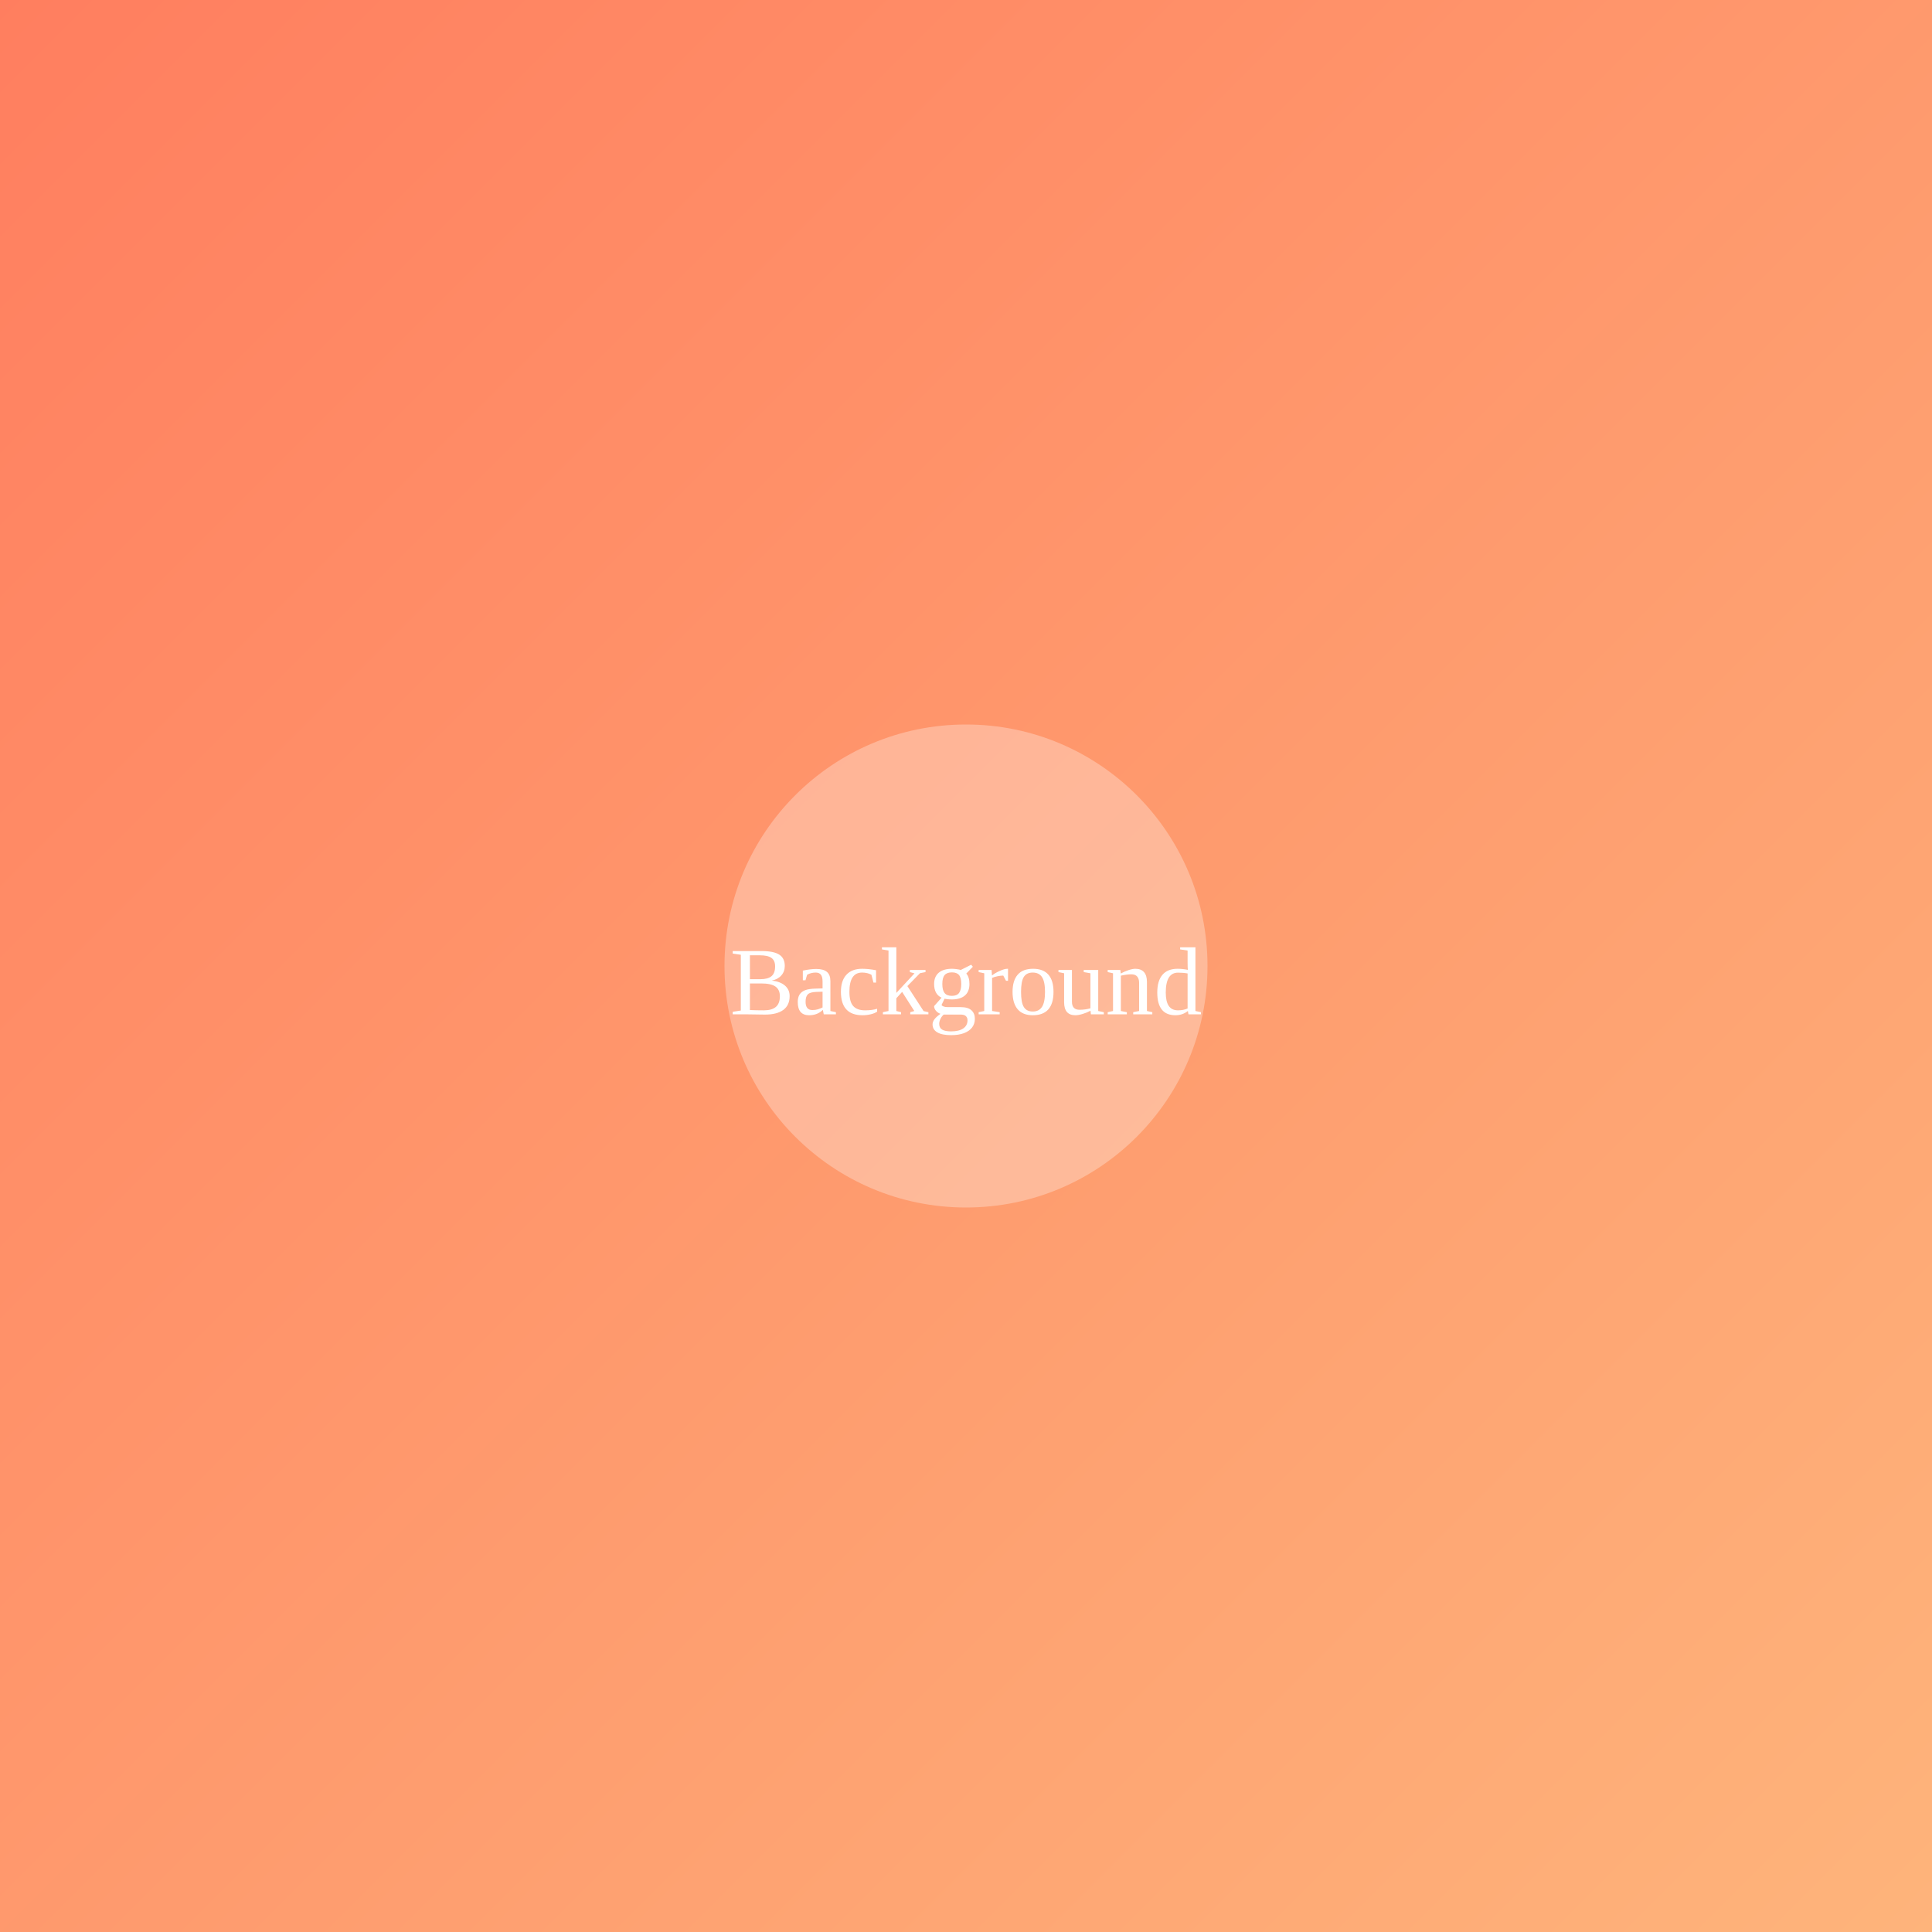
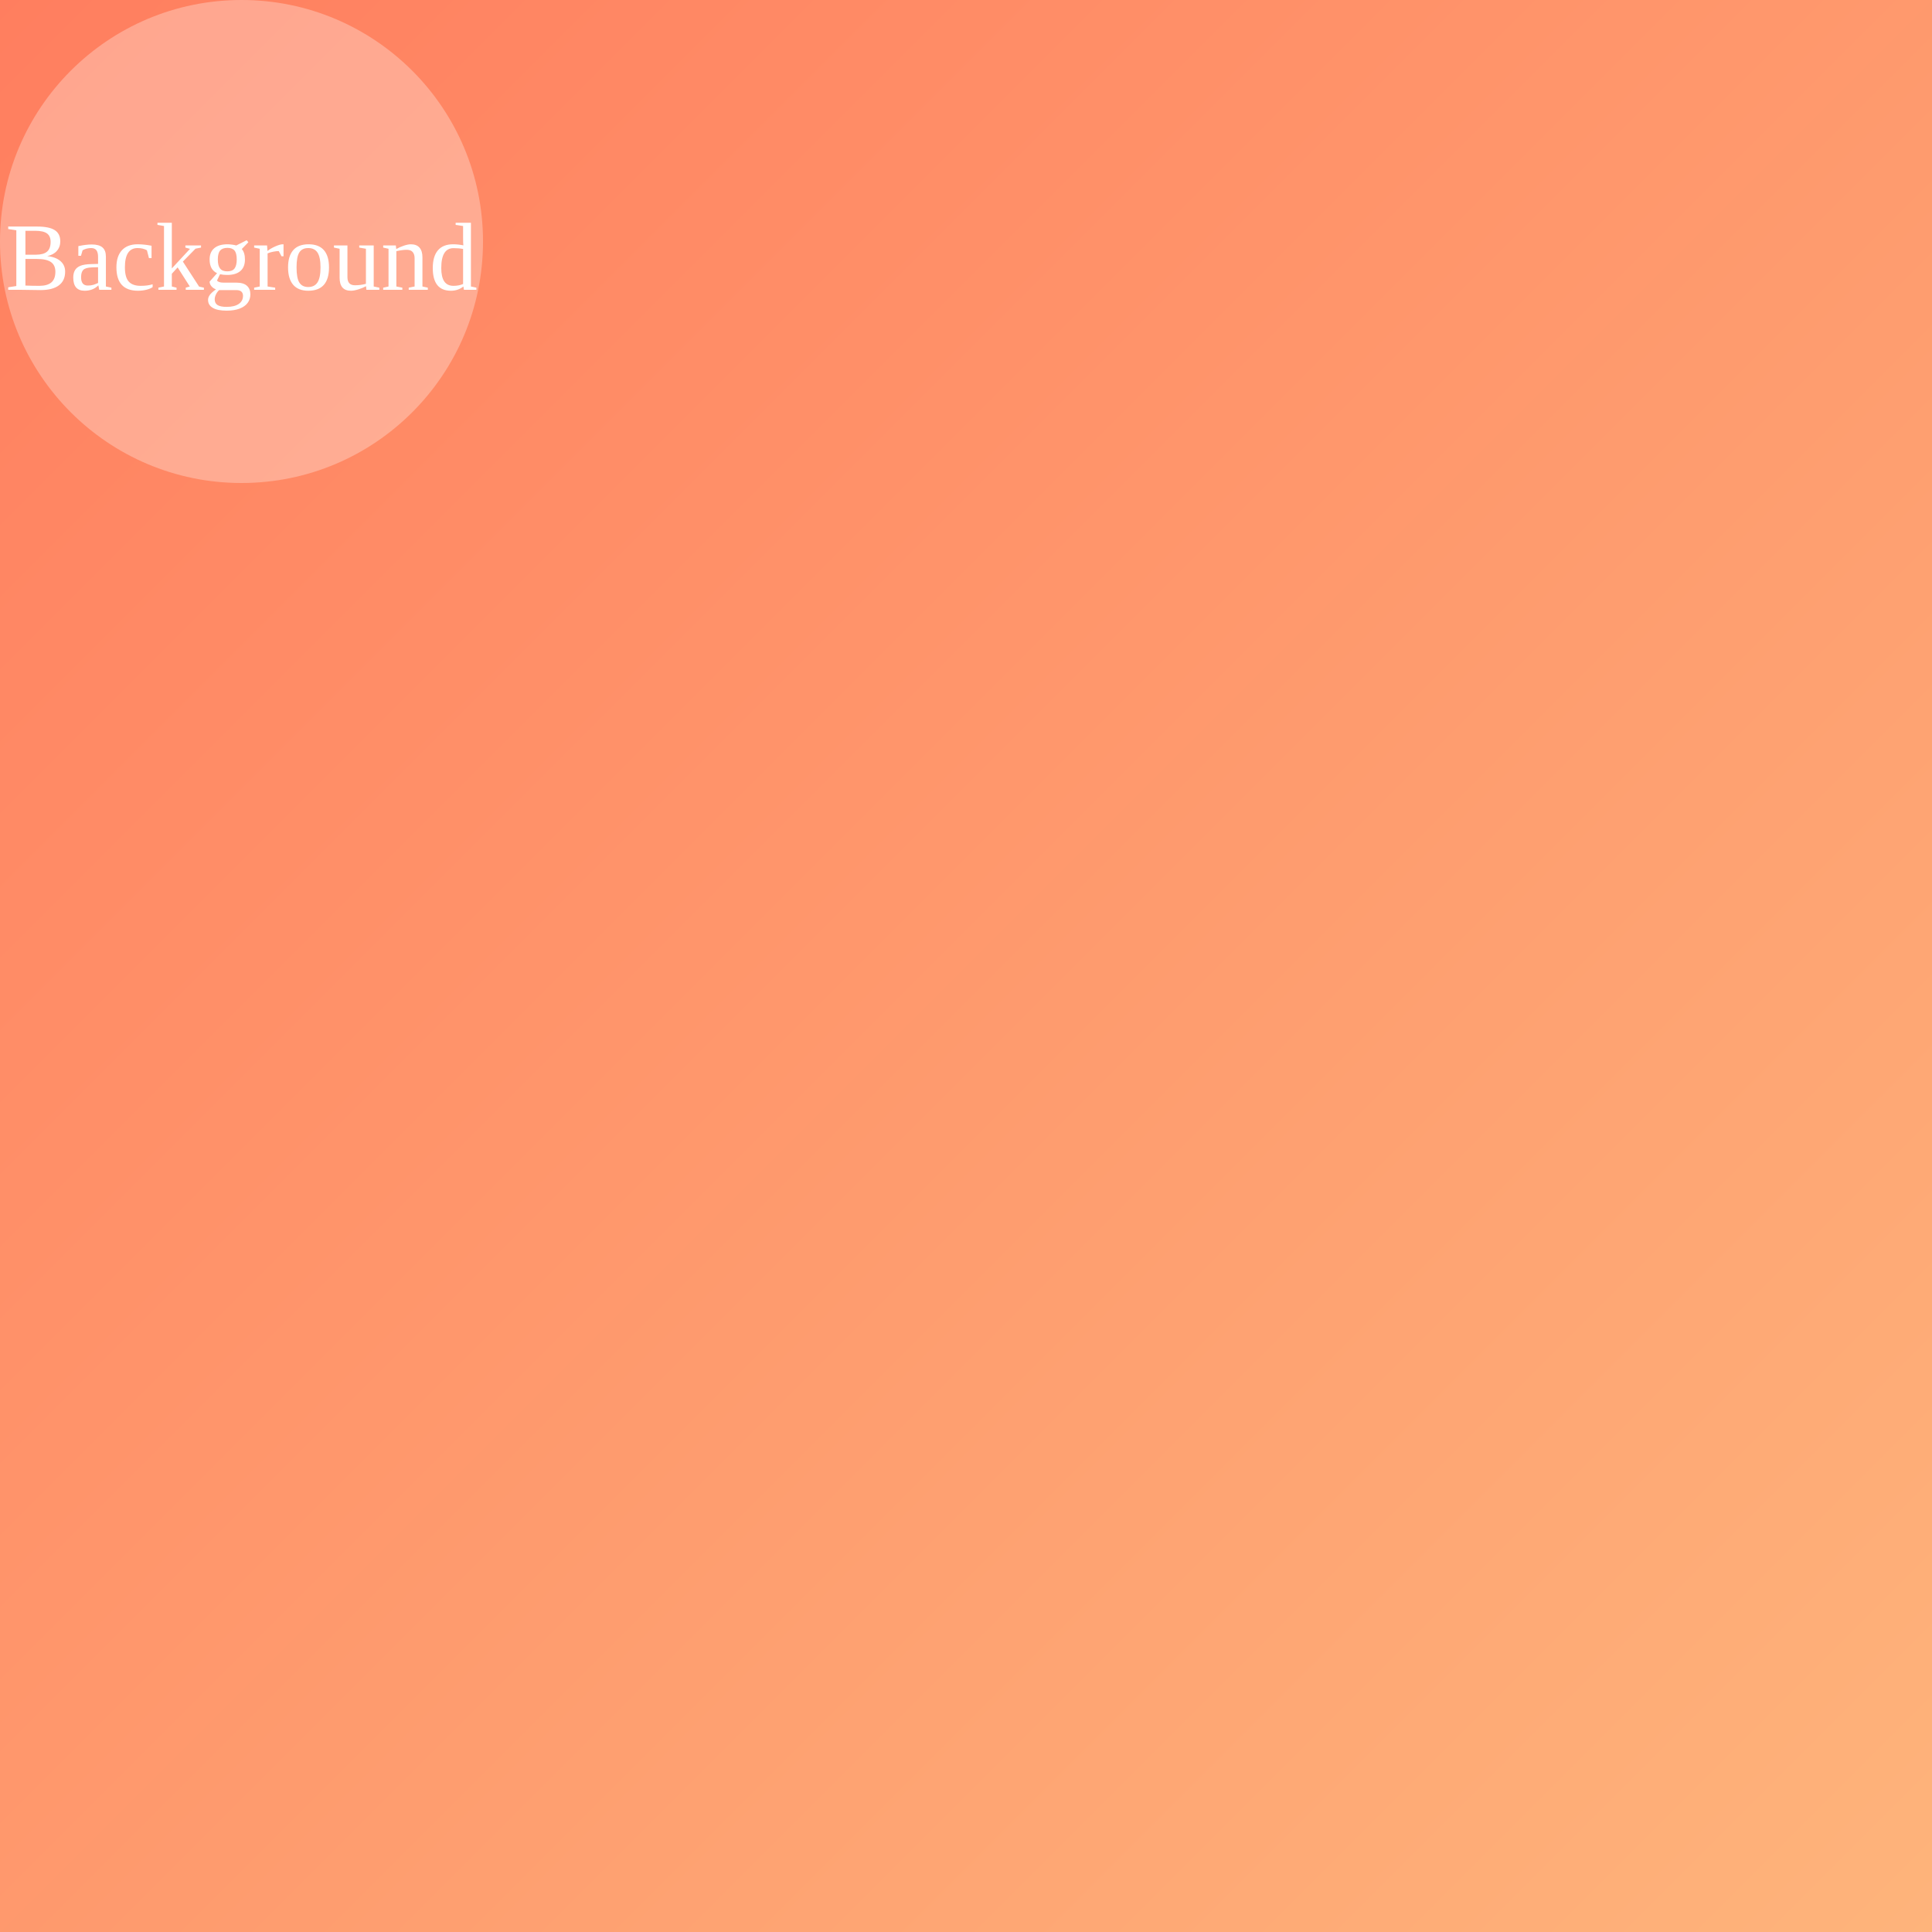
<svg xmlns="http://www.w3.org/2000/svg" width="4000" height="4000">
  <defs>
    <linearGradient id="bgGradient" x1="0%" y1="0%" x2="100%" y2="100%">
      <stop offset="0%" style="stop-color:#ff7e5f;stop-opacity:1" />
      <stop offset="100%" style="stop-color:#feb47b;stop-opacity:1" />
    </linearGradient>
  </defs>
  <rect width="4000" height="4000" fill="url(#bgGradient)" />
-   <circle cx="2000" cy="2000" r="500" fill="rgba(255, 255, 255, 0.3)" />
-   <text x="2000" y="2100" font-size="200" text-anchor="middle" fill="#ffffff">
+   <circle cx="500" cy="500" r="500" fill="rgba(255, 255, 255, 0.3)" />
+   <text x="500" y="600" font-size="200" text-anchor="middle" fill="#ffffff">
    Background
  </text>
</svg>
